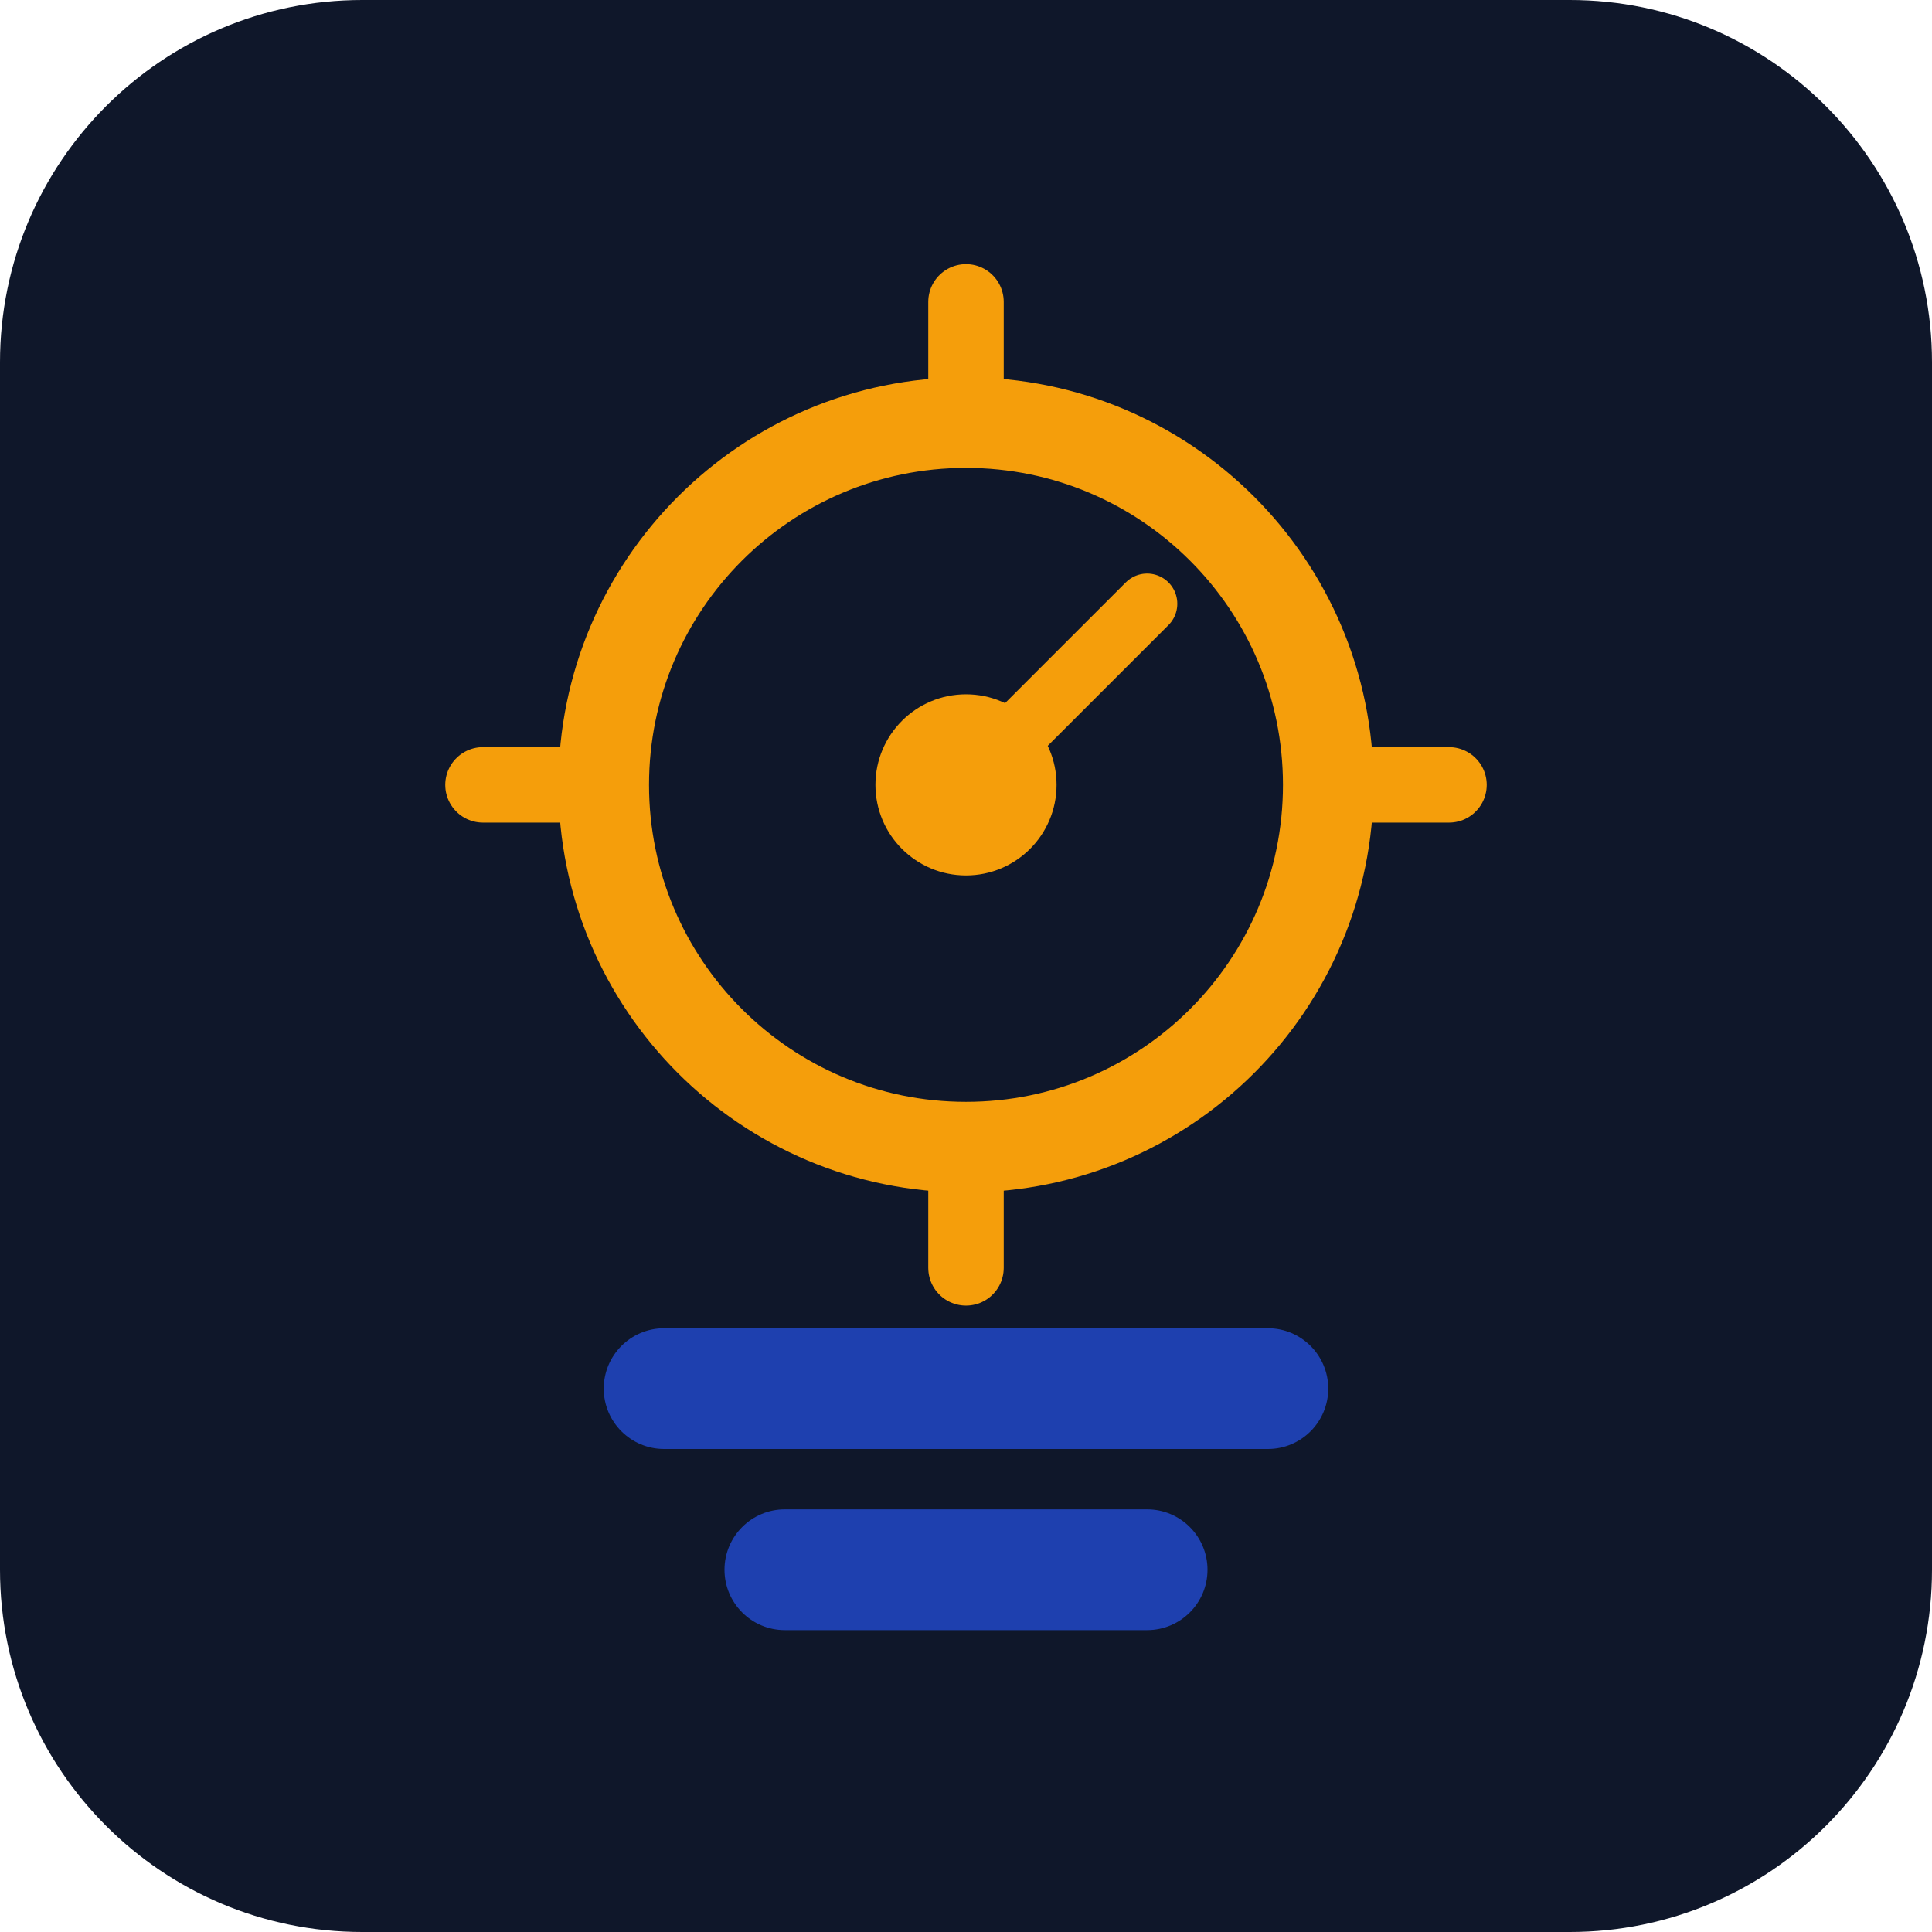
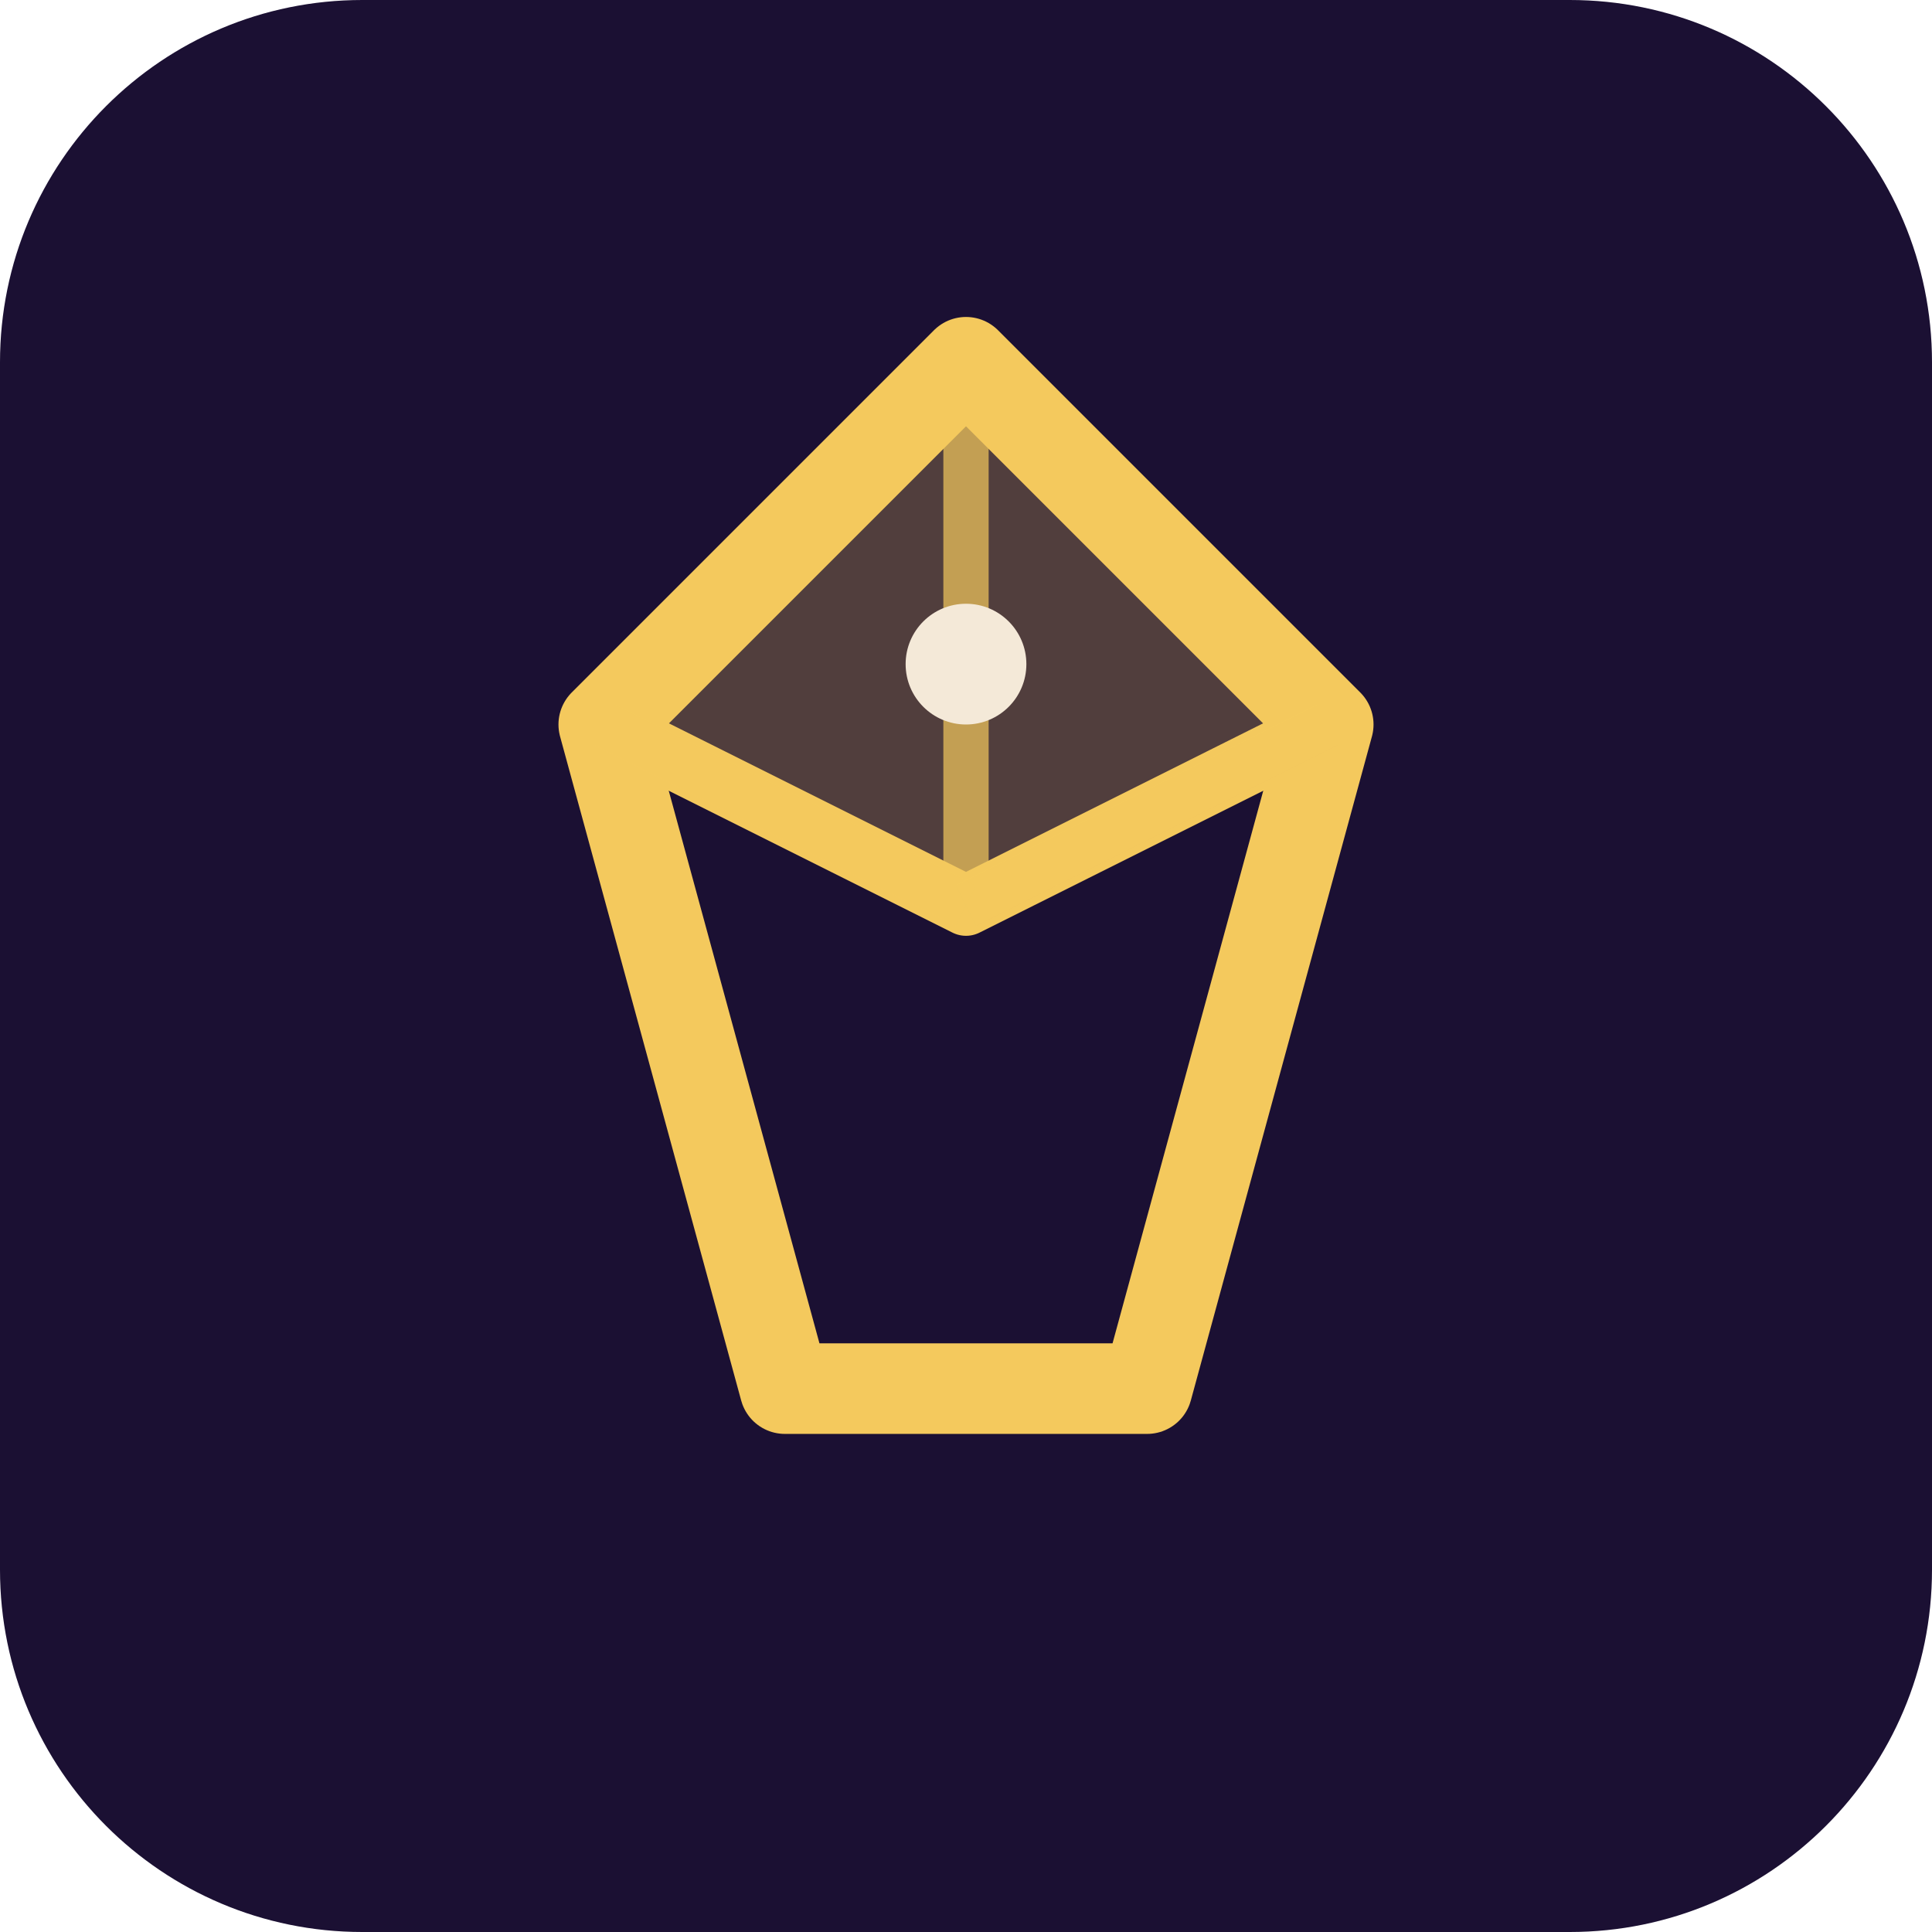
<svg xmlns="http://www.w3.org/2000/svg" viewBox="0 0 64 64">
-   <rect width="64" height="64" rx="12" fill="#0f172a" />
-   <circle cx="32" cy="26" r="12" fill="none" stroke="#f59e0b" stroke-width="3" />
-   <line x1="32" y1="14" x2="32" y2="10" stroke="#f59e0b" stroke-width="2.5" stroke-linecap="round" />
-   <line x1="32" y1="38" x2="32" y2="42" stroke="#f59e0b" stroke-width="2.5" stroke-linecap="round" />
-   <line x1="20" y1="26" x2="16" y2="26" stroke="#f59e0b" stroke-width="2.5" stroke-linecap="round" />
-   <line x1="44" y1="26" x2="48" y2="26" stroke="#f59e0b" stroke-width="2.5" stroke-linecap="round" />
-   <circle cx="32" cy="26" r="3" fill="#f59e0b" />
-   <line x1="32" y1="26" x2="38" y2="20" stroke="#f59e0b" stroke-width="2" stroke-linecap="round" />
-   <rect x="20" y="44" width="24" height="4" rx="2" fill="#1e40af" />
-   <rect x="24" y="50" width="16" height="4" rx="2" fill="#1e40af" />
+   <rect width="64" height="64" rx="12" fill="#1B1033" />
+   <polygon points="32,12 44,24 38,46 26,46 20,24" fill="none" stroke="#F4C95D" stroke-width="3" stroke-linejoin="round" />
+   <polygon points="32,12 44,24 32,30 20,24" fill="#F4C95D" fill-opacity="0.25" stroke="#F4C95D" stroke-width="2" stroke-linejoin="round" />
+   <line x1="32" y1="12" x2="32" y2="30" stroke="#F4C95D" stroke-width="1.5" stroke-opacity="0.7" />
+   <line x1="20" y1="24" x2="32" y2="30" stroke="#F4C95D" stroke-width="1.5" stroke-opacity="0.7" />
+   <line x1="44" y1="24" x2="32" y2="30" stroke="#F4C95D" stroke-width="1.5" stroke-opacity="0.7" />
+   <circle cx="32" cy="22" r="2" fill="#F4E9D8" />
</svg>
